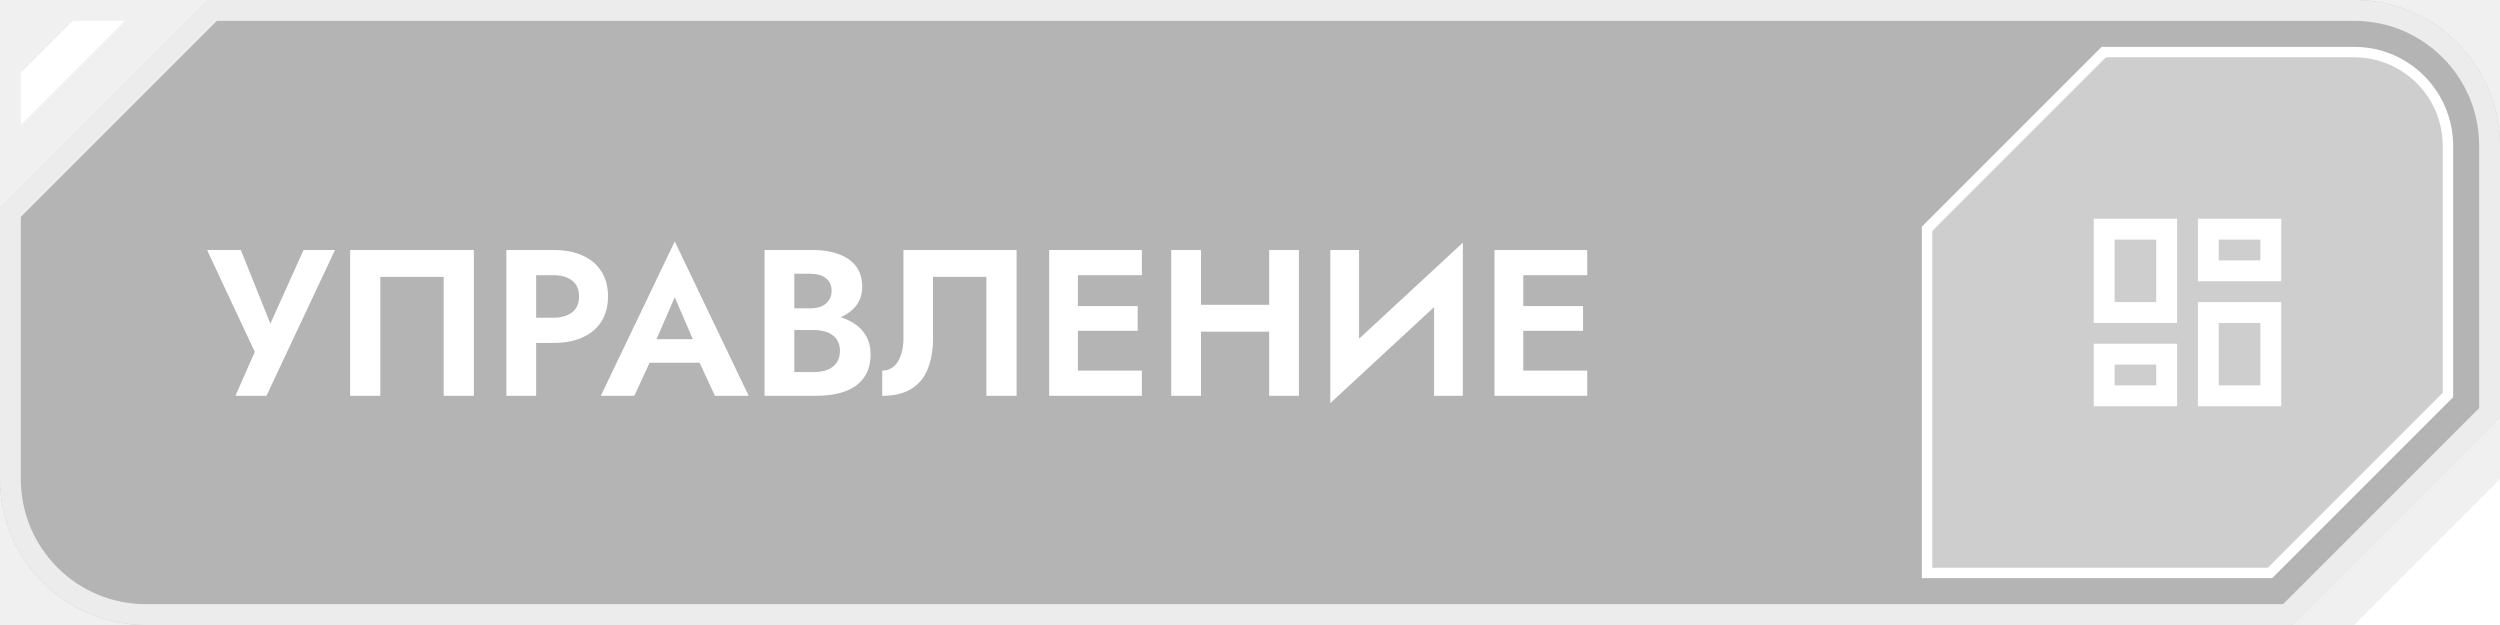
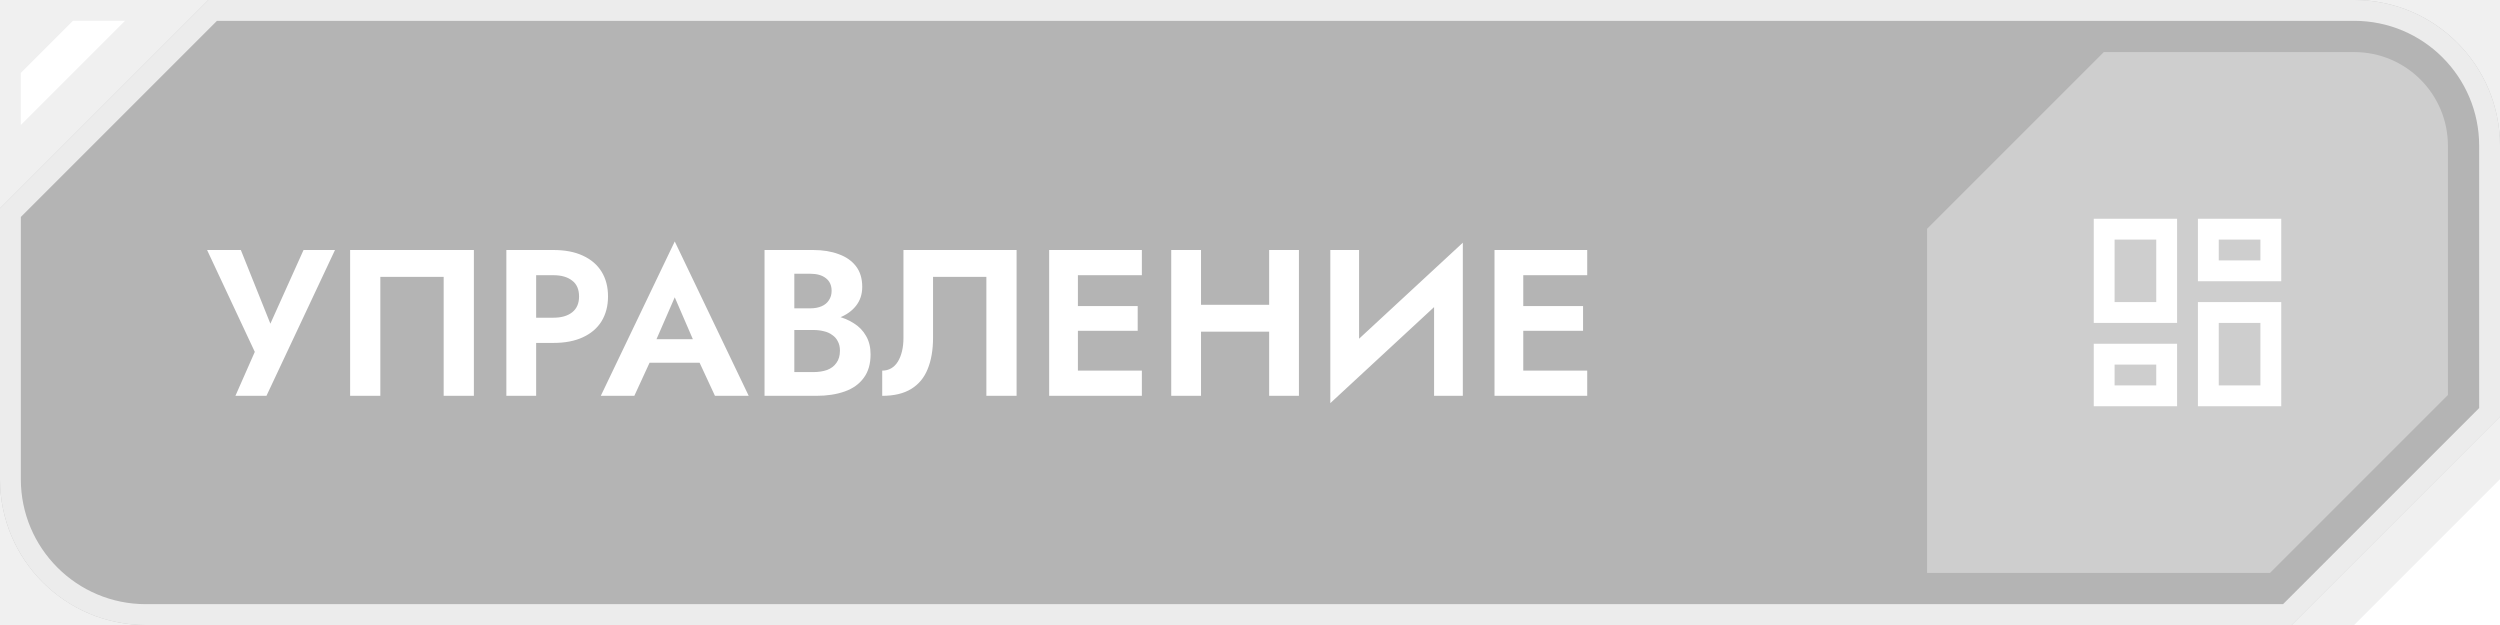
<svg xmlns="http://www.w3.org/2000/svg" width="240" height="60" viewBox="0 0 240 60" fill="none">
  <path d="M20 0H226C233.732 0 240 6.268 240 14V40L220 60H14C6.268 60 0 53.732 0 46V20L20 0Z" fill="black" fill-opacity="0.25" />
  <path d="M1 20.414L20.414 1H226C233.18 1 239 6.82 239 14V39.586L219.586 59H14C6.82 59 1 53.18 1 46V20.414Z" stroke="white" stroke-opacity="0.75" stroke-width="2" />
  <path d="M240.001 46L240.001 60H226L240.001 46Z" fill="white" />
  <path d="M2 7V12L12 2H7L2 7Z" fill="white" />
  <path d="M201.964 5H226C230.971 5 235 9.029 235 14V37.92L217.92 55H185V21.964L201.964 5Z" fill="white" fill-opacity="0.35" />
-   <path d="M201.964 5H226C230.971 5 235 9.029 235 14V37.92L217.92 55H185V21.964L201.964 5Z" stroke="white" />
  <g clip-path="url(#clip0_1858_18330)">
    <path d="M211 39V29H219V39H211ZM201 31V21H209V31H201ZM207 29V23H203V29H207ZM201 39V33H209V39H201ZM203 37H207V35H203V37ZM213 37H217V31H213V37ZM211 21H219V27H211V21ZM213 23V25H217V23H213Z" fill="white" />
  </g>
  <path d="M32.16 24L25.58 38H22.6L24.46 33.78L19.88 24H23.12L26.6 32.68L25.26 32.62L29.14 24H32.16ZM42.592 26.58H36.512V38H33.612V24H45.492V38H42.592V26.58ZM48.61 24H51.47V38H48.61V24ZM50.35 26.42V24H53.13C54.236 24 55.176 24.18 55.95 24.54C56.736 24.9 57.337 25.413 57.75 26.08C58.163 26.747 58.37 27.54 58.37 28.46C58.37 29.367 58.163 30.16 57.75 30.84C57.337 31.507 56.736 32.02 55.95 32.38C55.176 32.74 54.236 32.92 53.13 32.92H50.35V30.5H53.13C53.89 30.5 54.49 30.327 54.93 29.98C55.37 29.633 55.59 29.127 55.59 28.46C55.59 27.78 55.37 27.273 54.93 26.94C54.49 26.593 53.89 26.42 53.13 26.42H50.35ZM61.116 34.82L61.456 32.56H68.176L68.516 34.82H61.116ZM64.776 28.54L62.676 33.36L62.736 34L60.896 38H57.676L64.776 23.18L71.876 38H68.636L66.836 34.12L66.876 33.4L64.776 28.54ZM75.535 30.9V29.6H77.795C78.208 29.6 78.568 29.533 78.875 29.4C79.182 29.267 79.415 29.073 79.575 28.82C79.748 28.567 79.835 28.267 79.835 27.92C79.835 27.387 79.648 26.98 79.275 26.7C78.915 26.42 78.422 26.28 77.795 26.28H76.255V35.72H78.095C78.575 35.72 79.008 35.653 79.395 35.52C79.782 35.373 80.082 35.147 80.295 34.84C80.522 34.533 80.635 34.14 80.635 33.66C80.635 33.313 80.568 33.02 80.435 32.78C80.315 32.527 80.135 32.32 79.895 32.16C79.668 31.987 79.402 31.867 79.095 31.8C78.788 31.72 78.455 31.68 78.095 31.68H75.535V30.12H78.355C79.035 30.12 79.682 30.193 80.295 30.34C80.922 30.487 81.482 30.72 81.975 31.04C82.468 31.347 82.855 31.747 83.135 32.24C83.428 32.733 83.575 33.327 83.575 34.02C83.575 34.94 83.355 35.693 82.915 36.28C82.488 36.867 81.882 37.3 81.095 37.58C80.308 37.86 79.395 38 78.355 38H73.395V24H78.055C78.988 24 79.808 24.133 80.515 24.4C81.222 24.653 81.775 25.04 82.175 25.56C82.575 26.08 82.775 26.74 82.775 27.54C82.775 28.247 82.575 28.853 82.175 29.36C81.775 29.867 81.222 30.253 80.515 30.52C79.808 30.773 78.988 30.9 78.055 30.9H75.535ZM97.592 24V38H94.692V26.58H89.572V32.42C89.572 33.593 89.399 34.6 89.052 35.44C88.719 36.267 88.192 36.9 87.472 37.34C86.752 37.78 85.826 38 84.692 38V35.58C85.012 35.58 85.299 35.507 85.552 35.36C85.805 35.213 86.019 35 86.192 34.72C86.365 34.44 86.499 34.107 86.592 33.72C86.686 33.333 86.732 32.907 86.732 32.44V24H97.592ZM102.559 38V35.58H109.619V38H102.559ZM102.559 26.42V24H109.619V26.42H102.559ZM102.559 31.76V29.38H109.219V31.76H102.559ZM100.719 24H103.479V38H100.719V24ZM113.378 31.84V29.26H123.658V31.84H113.378ZM121.838 24H124.698V38H121.838V24ZM112.438 24H115.298V38H112.438V24ZM140.331 27.02L127.711 38.7L127.811 34.98L140.431 23.3L140.331 27.02ZM130.471 24V35.72L127.711 38.7V24H130.471ZM140.431 23.3V38H137.671V26.36L140.431 23.3ZM145.313 38V35.58H152.373V38H145.313ZM145.313 26.42V24H152.373V26.42H145.313ZM145.313 31.76V29.38H151.973V31.76H145.313ZM143.473 24H146.233V38H143.473V24Z" fill="white" />
  <defs>
    <clipPath id="clip0_1858_18330">
      <rect width="24" height="24" fill="white" transform="translate(198 18)" />
    </clipPath>
  </defs>
</svg>
